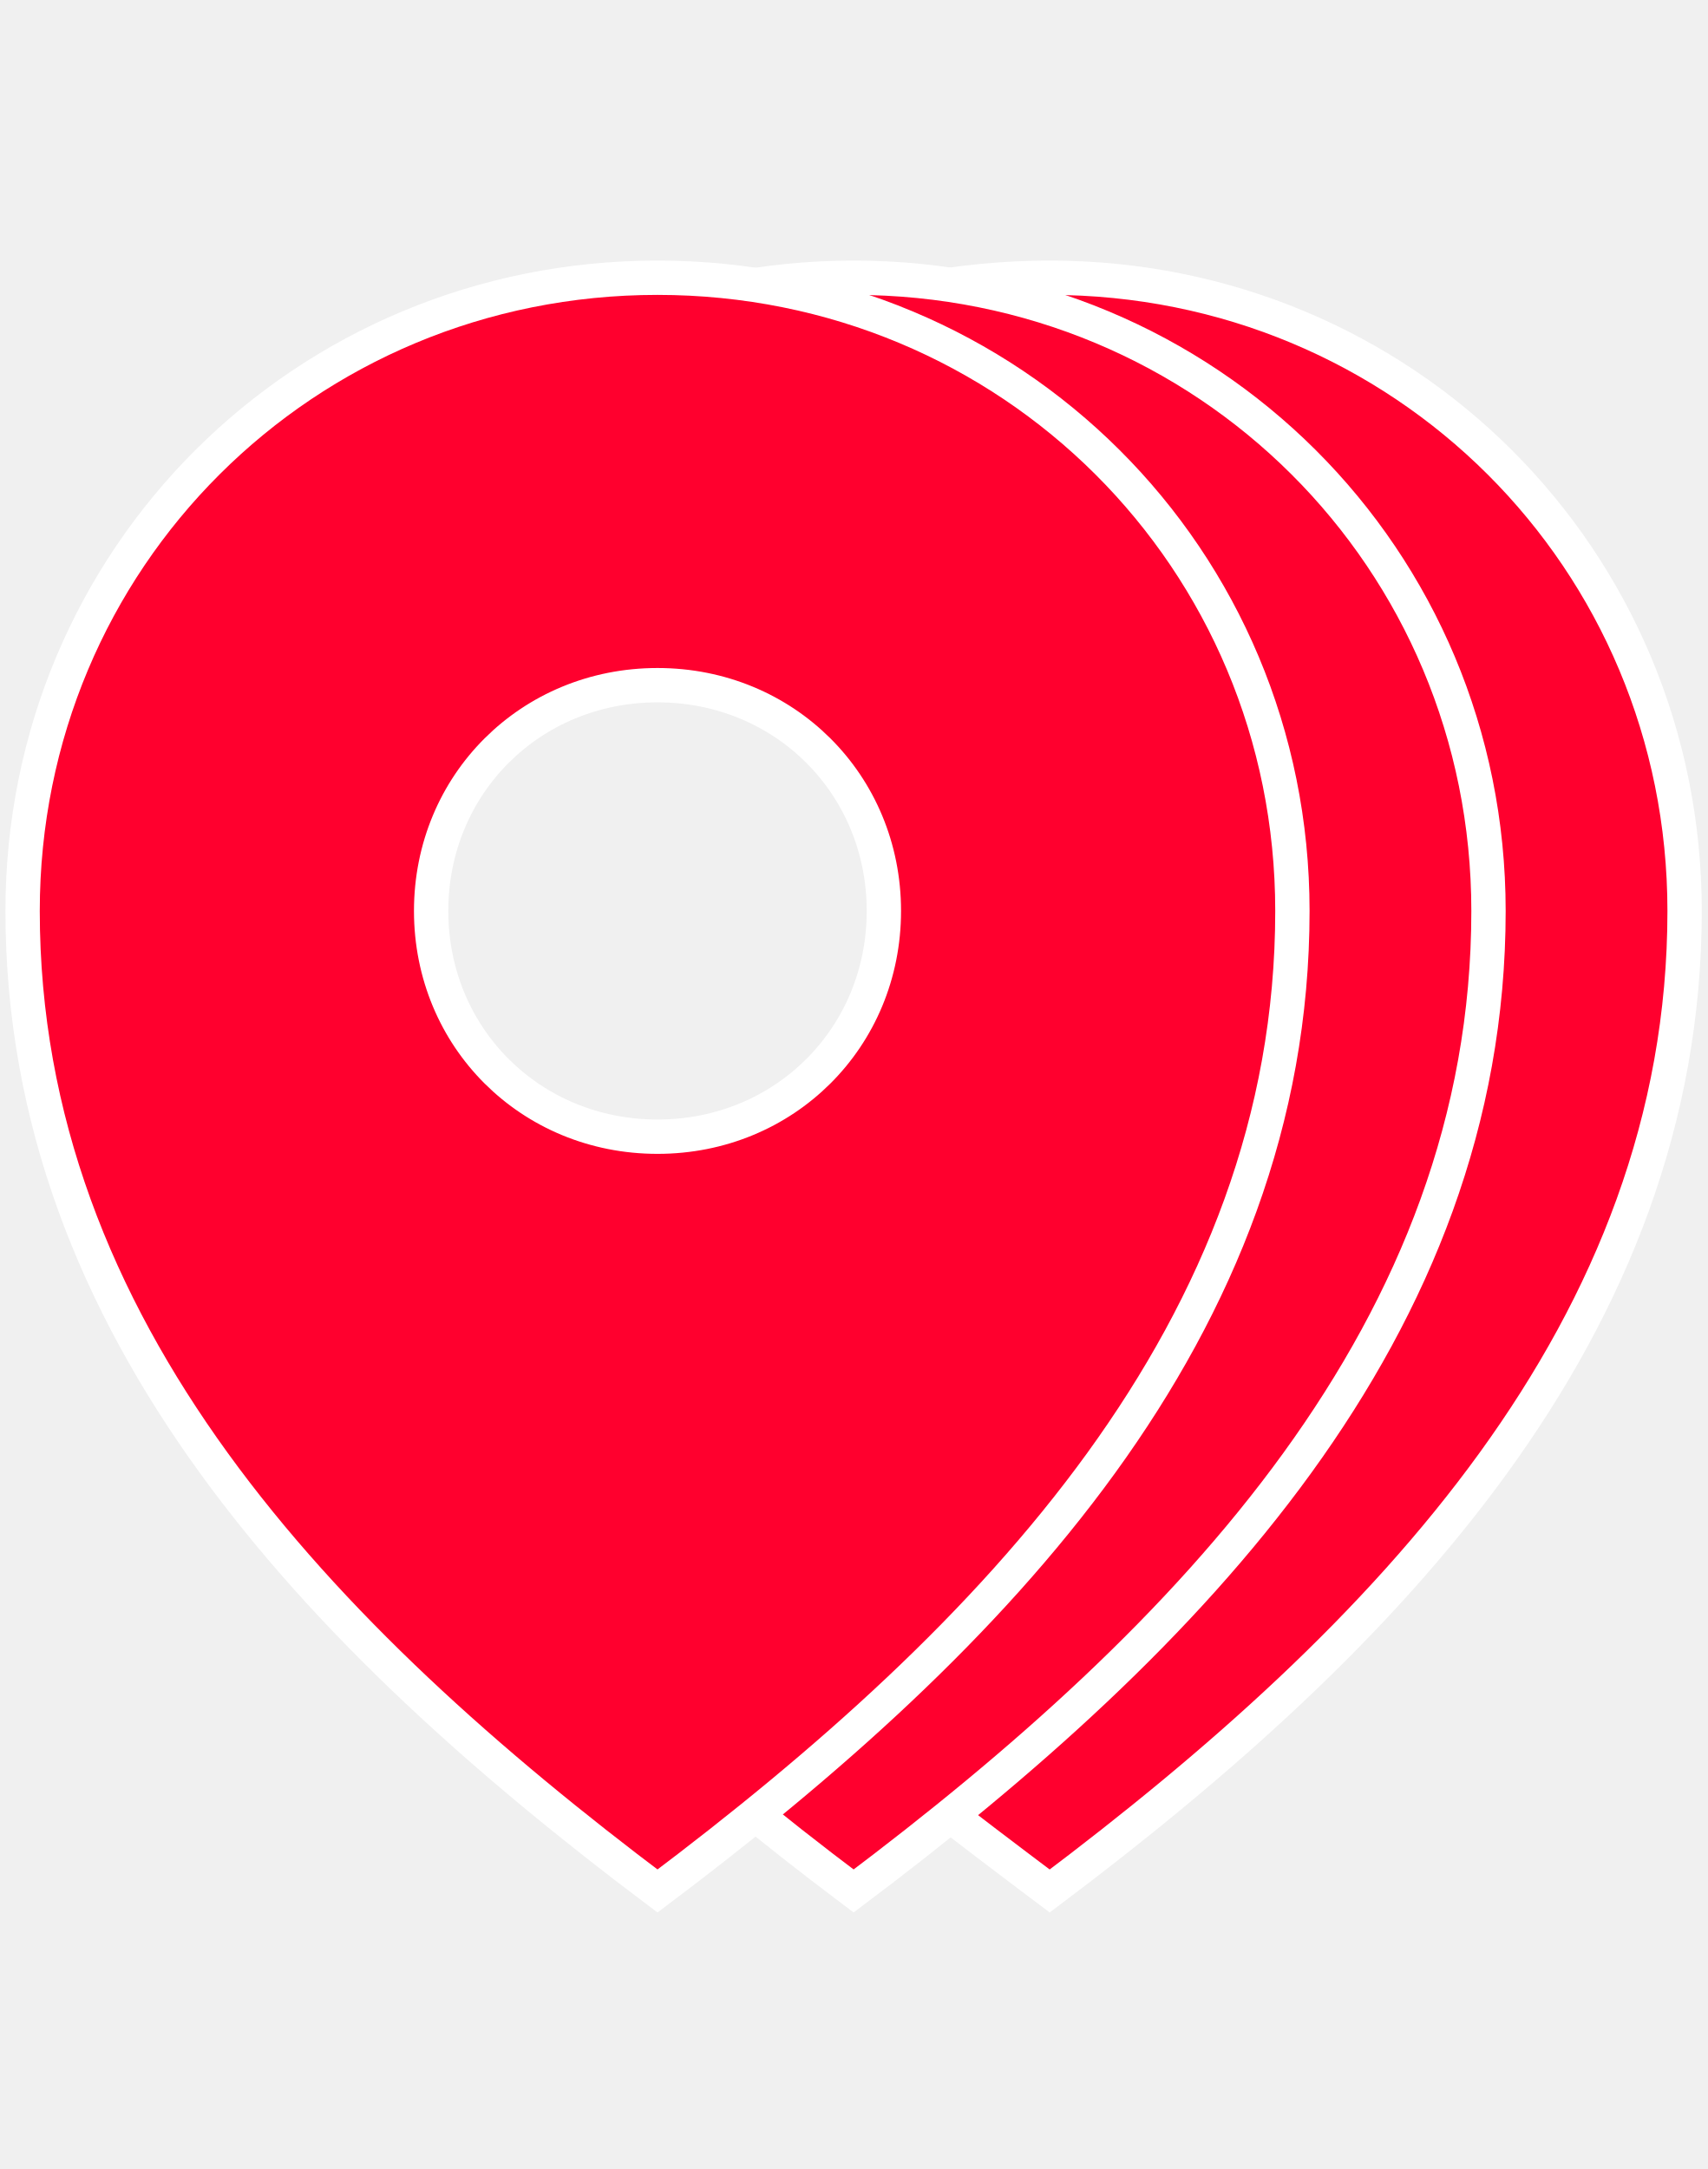
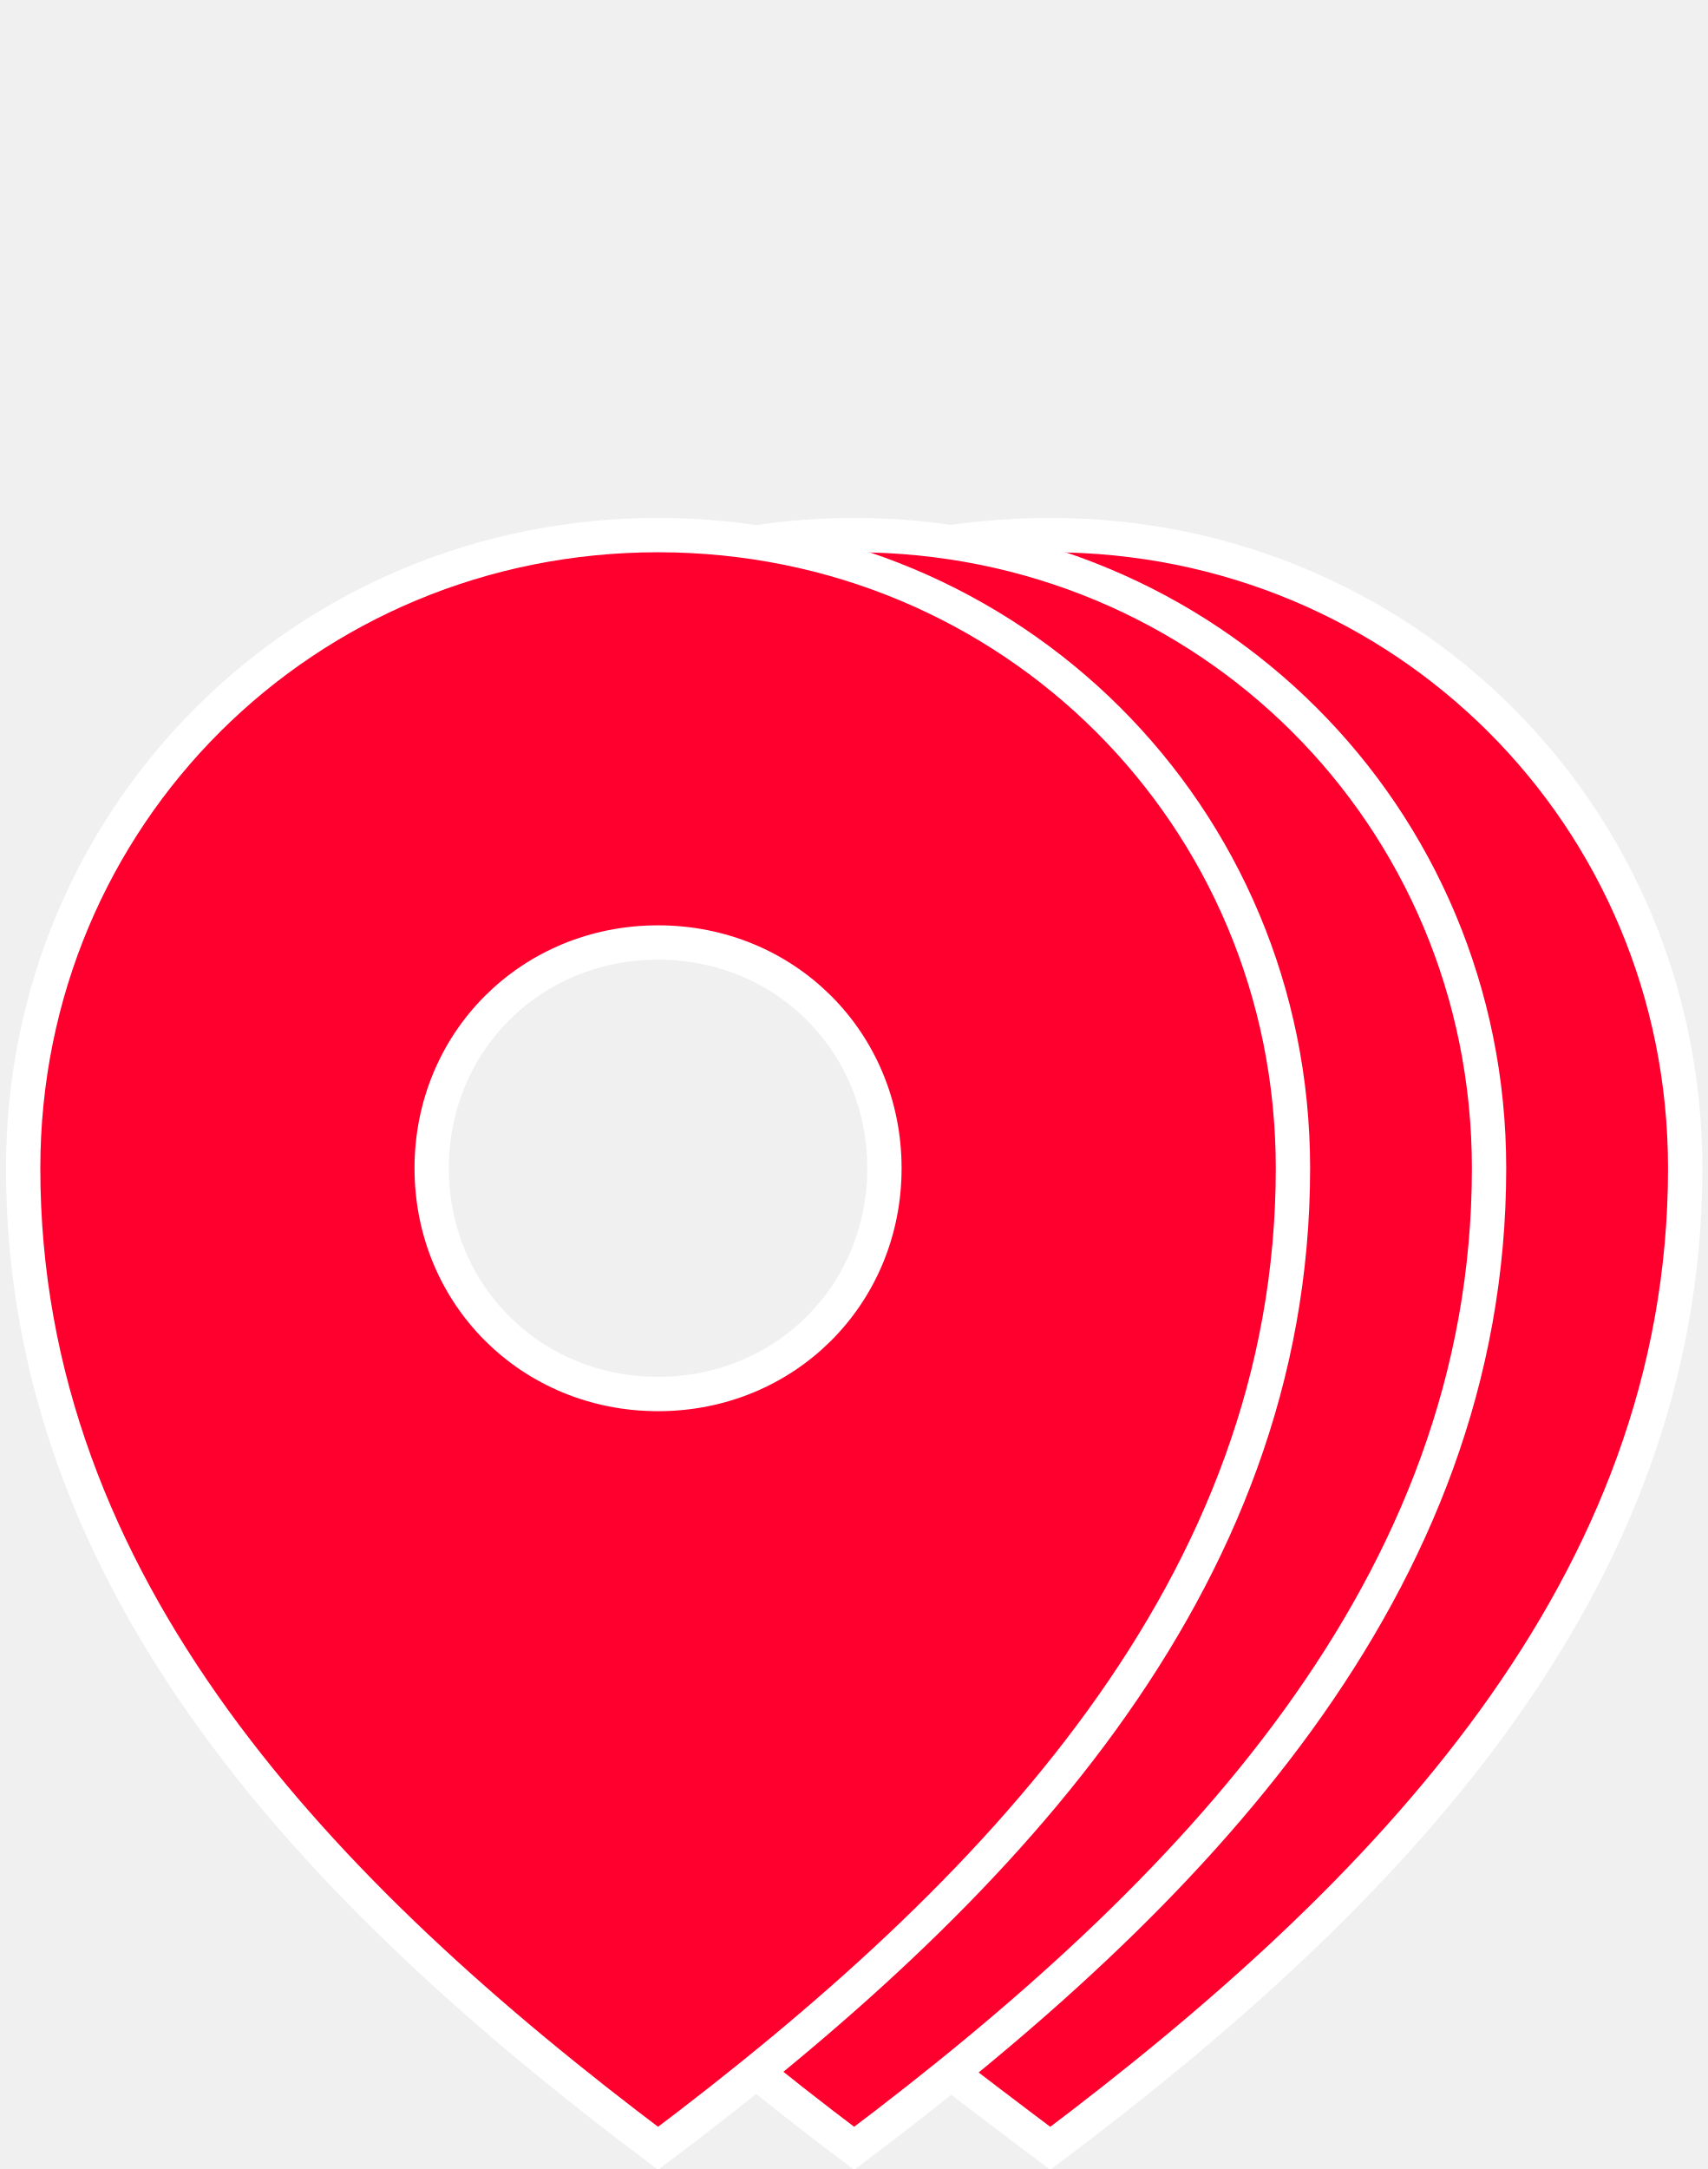
- <svg xmlns="http://www.w3.org/2000/svg" viewBox="0 0 37 47" fill="none" version="1.1" id="svg941">
-   <defs id="defs945" />
-   <path fill-rule="evenodd" clip-rule="evenodd" d="m 22.75,6.018 c -7.658,0 -15.909,5.982 -15.909,13.618 0,9.067 8.61,15.851 15.909,21.34 7.299,-5.488 13.76,-12.17 13.76,-21.237 0,-7.636 -6.102,-13.721 -13.76,-13.721 z m 0,8.829 c 2.586,0.942 4.906,2.148 4.906,4.892 0,2.745 -2.445,3.66 -4.906,4.892 -7.727,3.866 -14.473,-1.627 -14.473,-4.371 0,-2.745 4.844,-8.922 14.473,-5.412 z" fill="#ff002e" id="path939-7" style="stroke:#ffffff;stroke-width:0.744;stroke-opacity:1" />
-   <path fill-rule="evenodd" clip-rule="evenodd" d="m 18.5,6.018 c -7.658,0 -13.76,6.084 -13.76,13.721 0,9.067 6.461,15.749 13.76,21.237 C 25.799,35.488 32.26,28.806 32.26,19.739 32.26,12.103 26.158,6.018 18.5,6.018 Z m 0,8.829 c 2.752,0 4.906,2.148 4.906,4.892 0,2.745 -2.154,4.892 -4.906,4.892 -2.752,0 -10.501,3.336 -11.015,-6.758 C 7.161,11.526 15.748,14.847 18.5,14.847 Z" fill="#ff002e" id="path939-6" style="stroke:#ffffff;stroke-width:0.744;stroke-opacity:1" />
-   <path fill-rule="evenodd" clip-rule="evenodd" d="m 14.25,6.018 c -7.658,0 -13.76,6.084 -13.76,13.721 0,9.067 6.461,15.749 13.76,21.237 7.299,-5.488 13.76,-12.17 13.76,-21.237 0,-7.636 -6.102,-13.721 -13.76,-13.721 z m 0,8.829 c 2.752,0 4.906,2.148 4.906,4.892 0,2.745 -2.154,4.892 -4.906,4.892 -2.752,0 -4.906,-2.147 -4.906,-4.892 0,-2.745 2.154,-4.892 4.906,-4.892 z" fill="#ff002e" id="path939" style="stroke:#ffffff;stroke-width:0.744;stroke-opacity:1" />
+ <svg xmlns="http://www.w3.org/2000/svg" viewBox="0 0 37 47" fill="none">
+   <path fill-rule="evenodd" clip-rule="evenodd" d="M22.762 11.595c-7.658 0-15.909 5.981-15.909 13.617 0 9.068 8.61 15.852 15.91 21.34 7.298-5.488 13.76-12.17 13.76-21.237 0-7.636-6.103-13.72-13.76-13.72zm0 8.828c2.586.943 4.906 2.148 4.906 4.892 0 2.745-2.445 3.66-4.906 4.892C15.035 34.073 8.29 28.58 8.29 25.836c0-2.745 4.844-8.922 14.473-5.413z" fill="#ff002e" stroke="#fff" stroke-width=".744" />
+   <path fill-rule="evenodd" clip-rule="evenodd" d="M18.512 11.595c-7.658 0-13.76 6.084-13.76 13.72 0 9.067 6.461 15.749 13.76 21.237 7.299-5.488 13.76-12.17 13.76-21.237 0-7.636-6.102-13.72-13.76-13.72zm0 8.828c2.752 0 4.906 2.148 4.906 4.892 0 2.745-2.154 4.892-4.906 4.892s-10.5 3.336-11.015-6.758c-.324-6.346 8.263-3.026 11.015-3.026z" fill="#ff002e" stroke="#fff" stroke-width=".744" />
+   <path fill-rule="evenodd" clip-rule="evenodd" d="M14.262 11.595c-7.658 0-13.76 6.084-13.76 13.72 0 9.067 6.461 15.749 13.76 21.237 7.299-5.488 13.76-12.17 13.76-21.237 0-7.636-6.102-13.72-13.76-13.72zm0 8.828c2.752 0 4.906 2.148 4.906 4.892 0 2.745-2.154 4.892-4.906 4.892s-4.906-2.147-4.906-4.892c0-2.744 2.154-4.892 4.906-4.892z" fill="#ff002e" stroke="#fff" stroke-width=".744" />
</svg>
